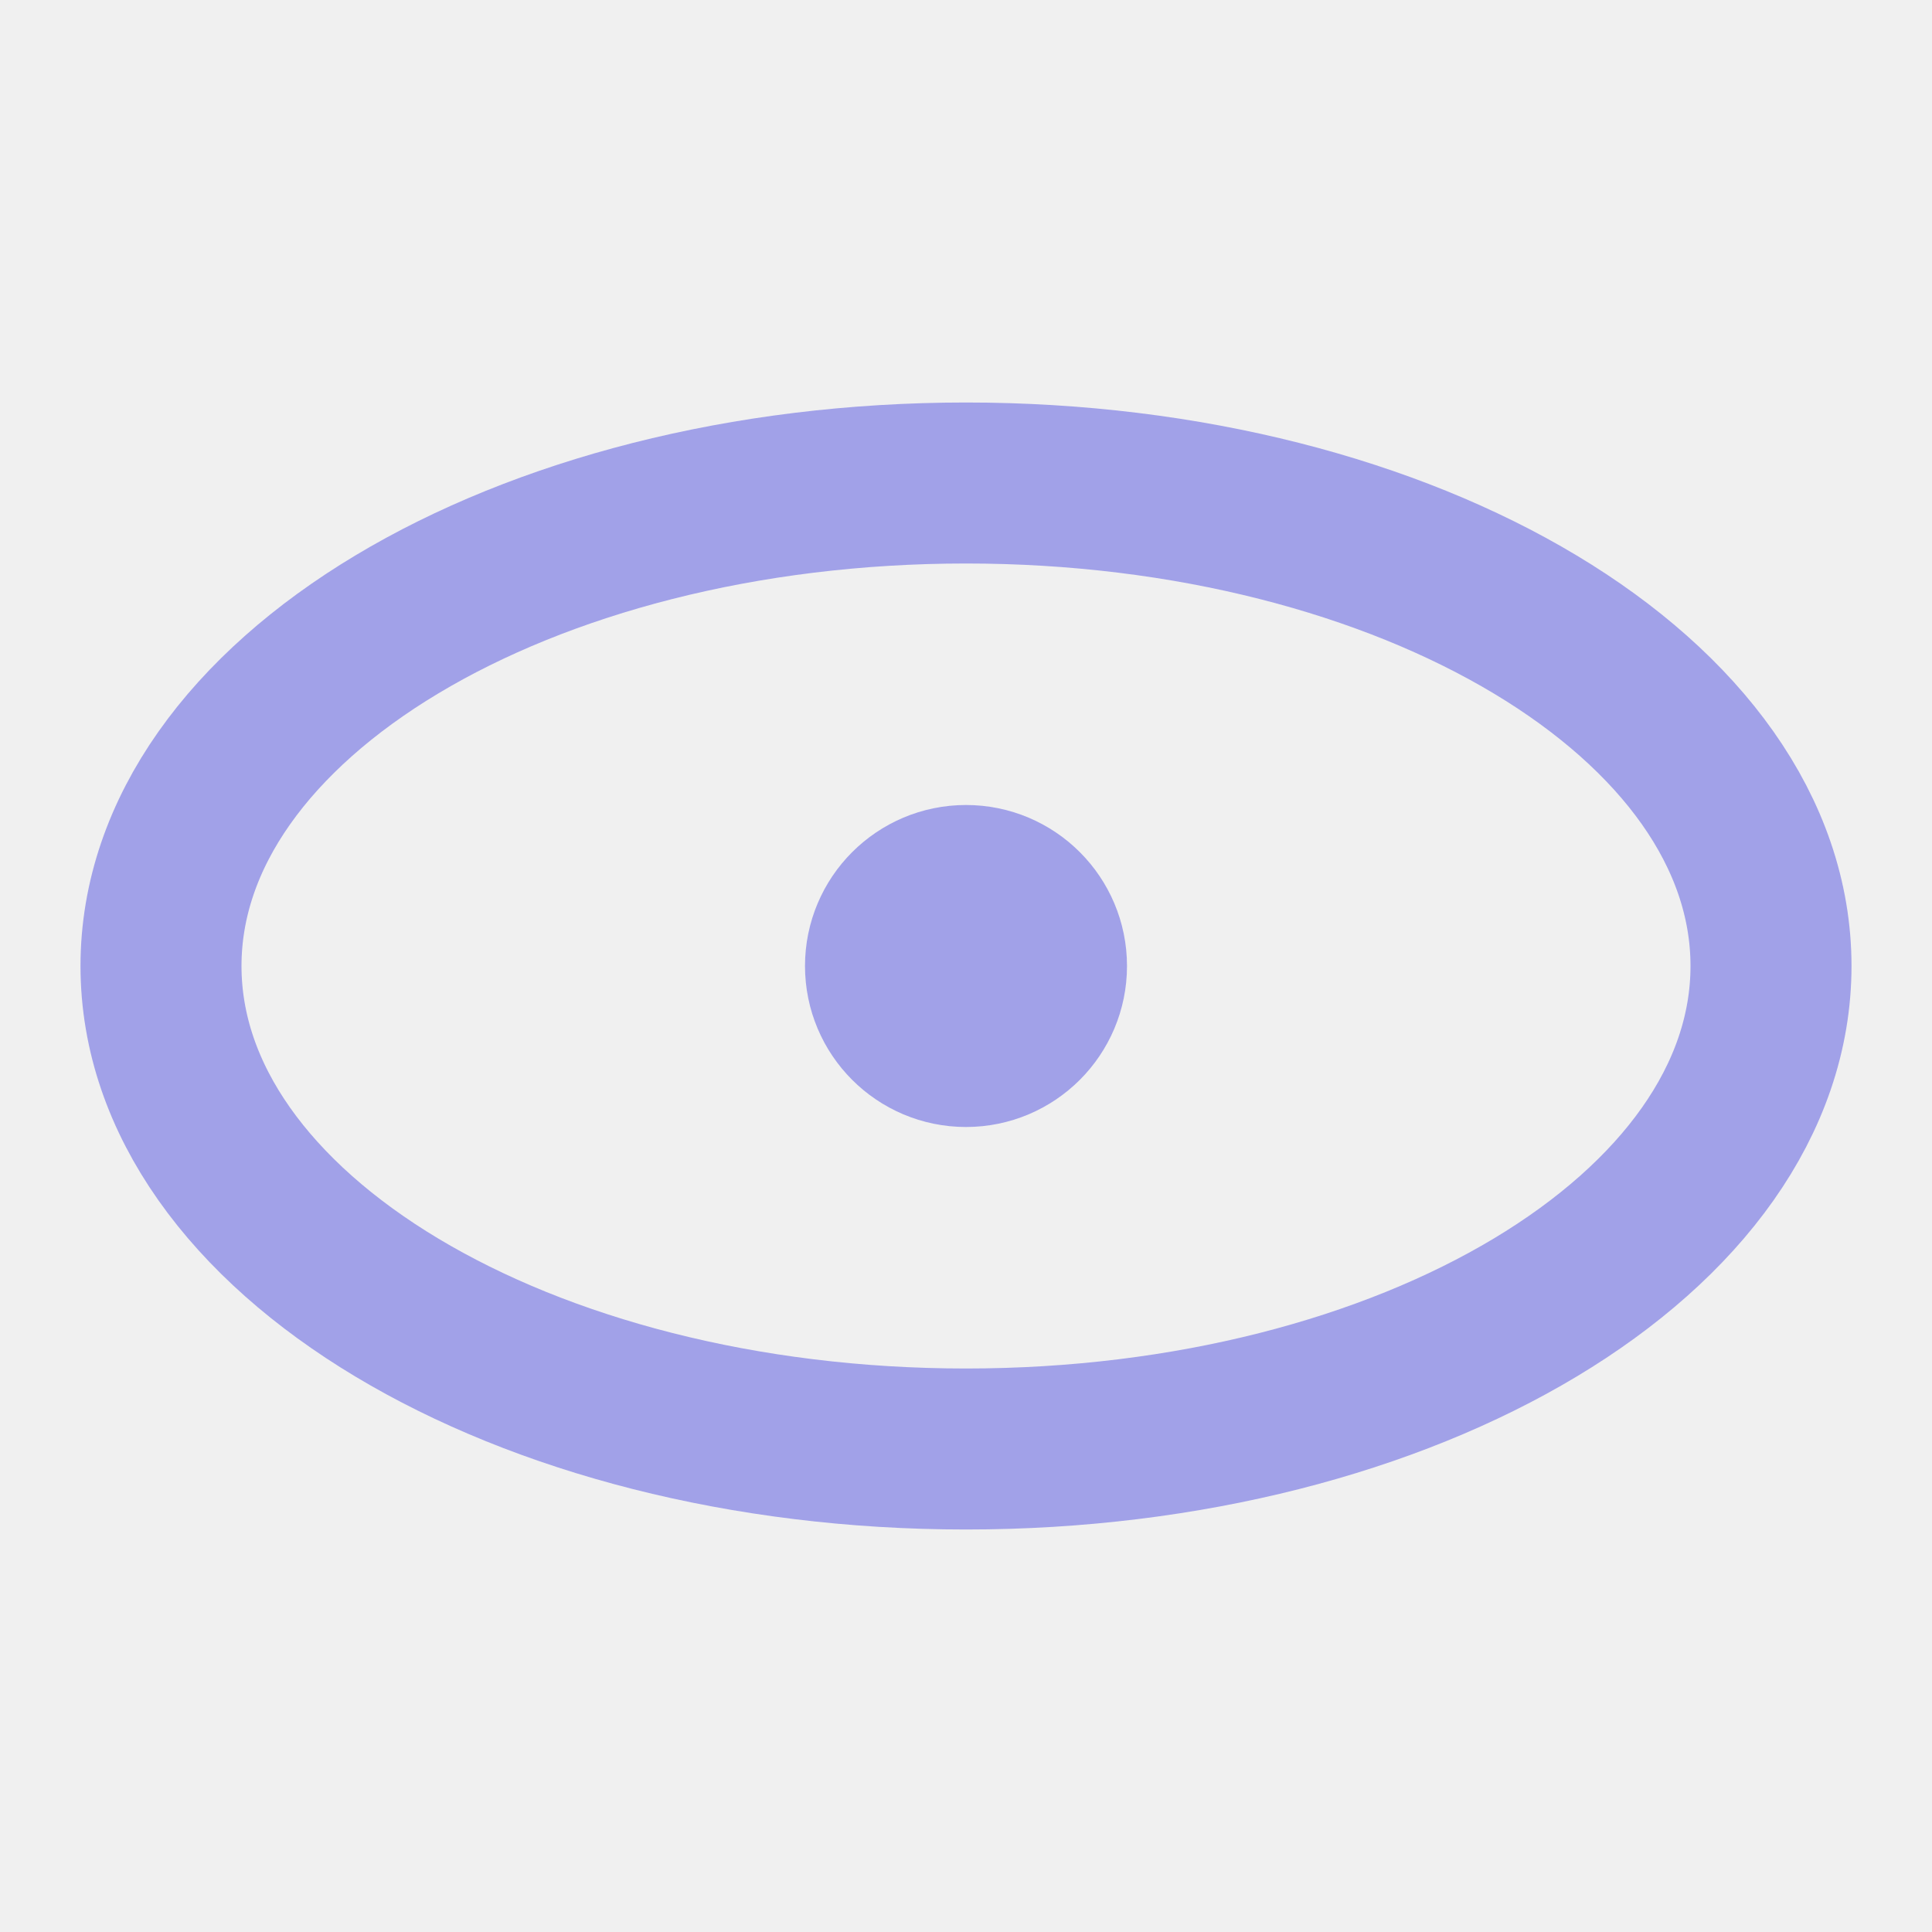
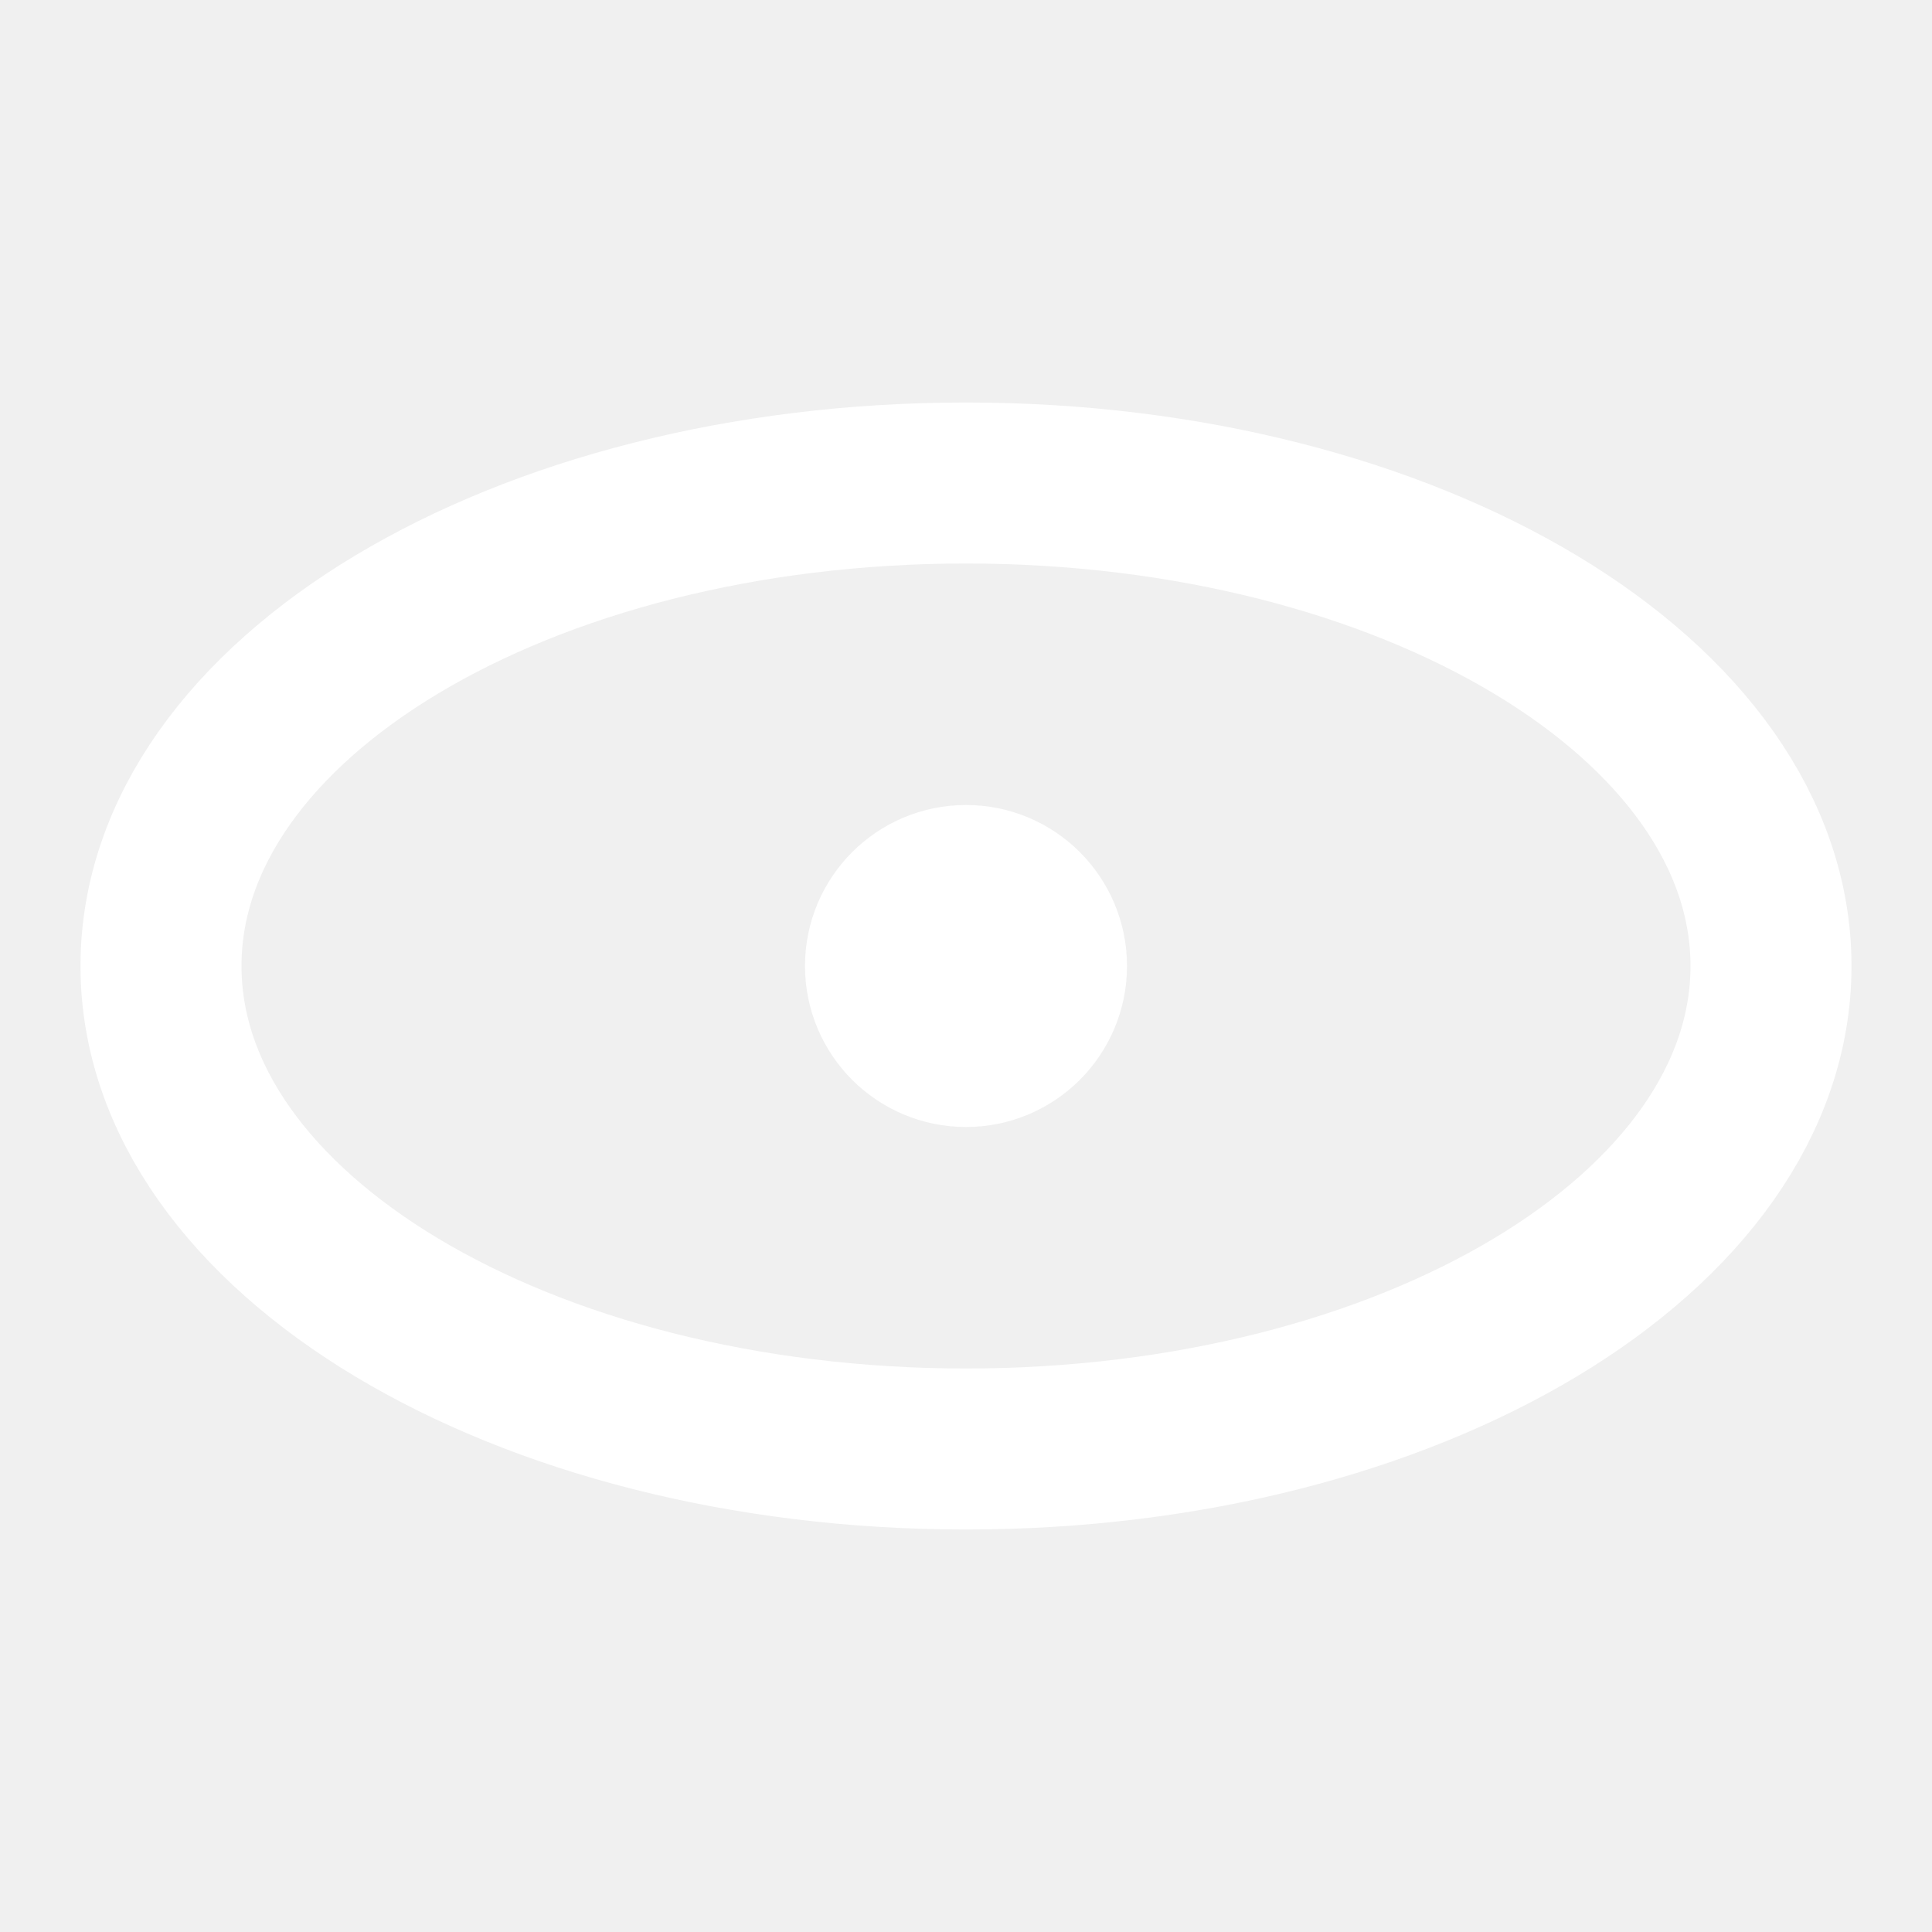
- <svg xmlns="http://www.w3.org/2000/svg" width="24" height="24" viewBox="0 0 24 24" fill="none" stroke="#A1A1E8" stroke-width="2" stroke-linecap="round" stroke-linejoin="round" class="lucide lucide-ellipse-dot-icon lucide-ellipse-dot">
+ <svg xmlns="http://www.w3.org/2000/svg" width="24" height="24" viewBox="0 0 24 24" fill="none" stroke="#FFFFFF" stroke-width="2" stroke-linecap="round" stroke-linejoin="round" class="lucide lucide-ellipse-dot-icon lucide-ellipse-dot">
  <ellipse cx="12" cy="12" rx="10" ry="6" />
  <circle cx="12" cy="12" r="1" />
</svg>
